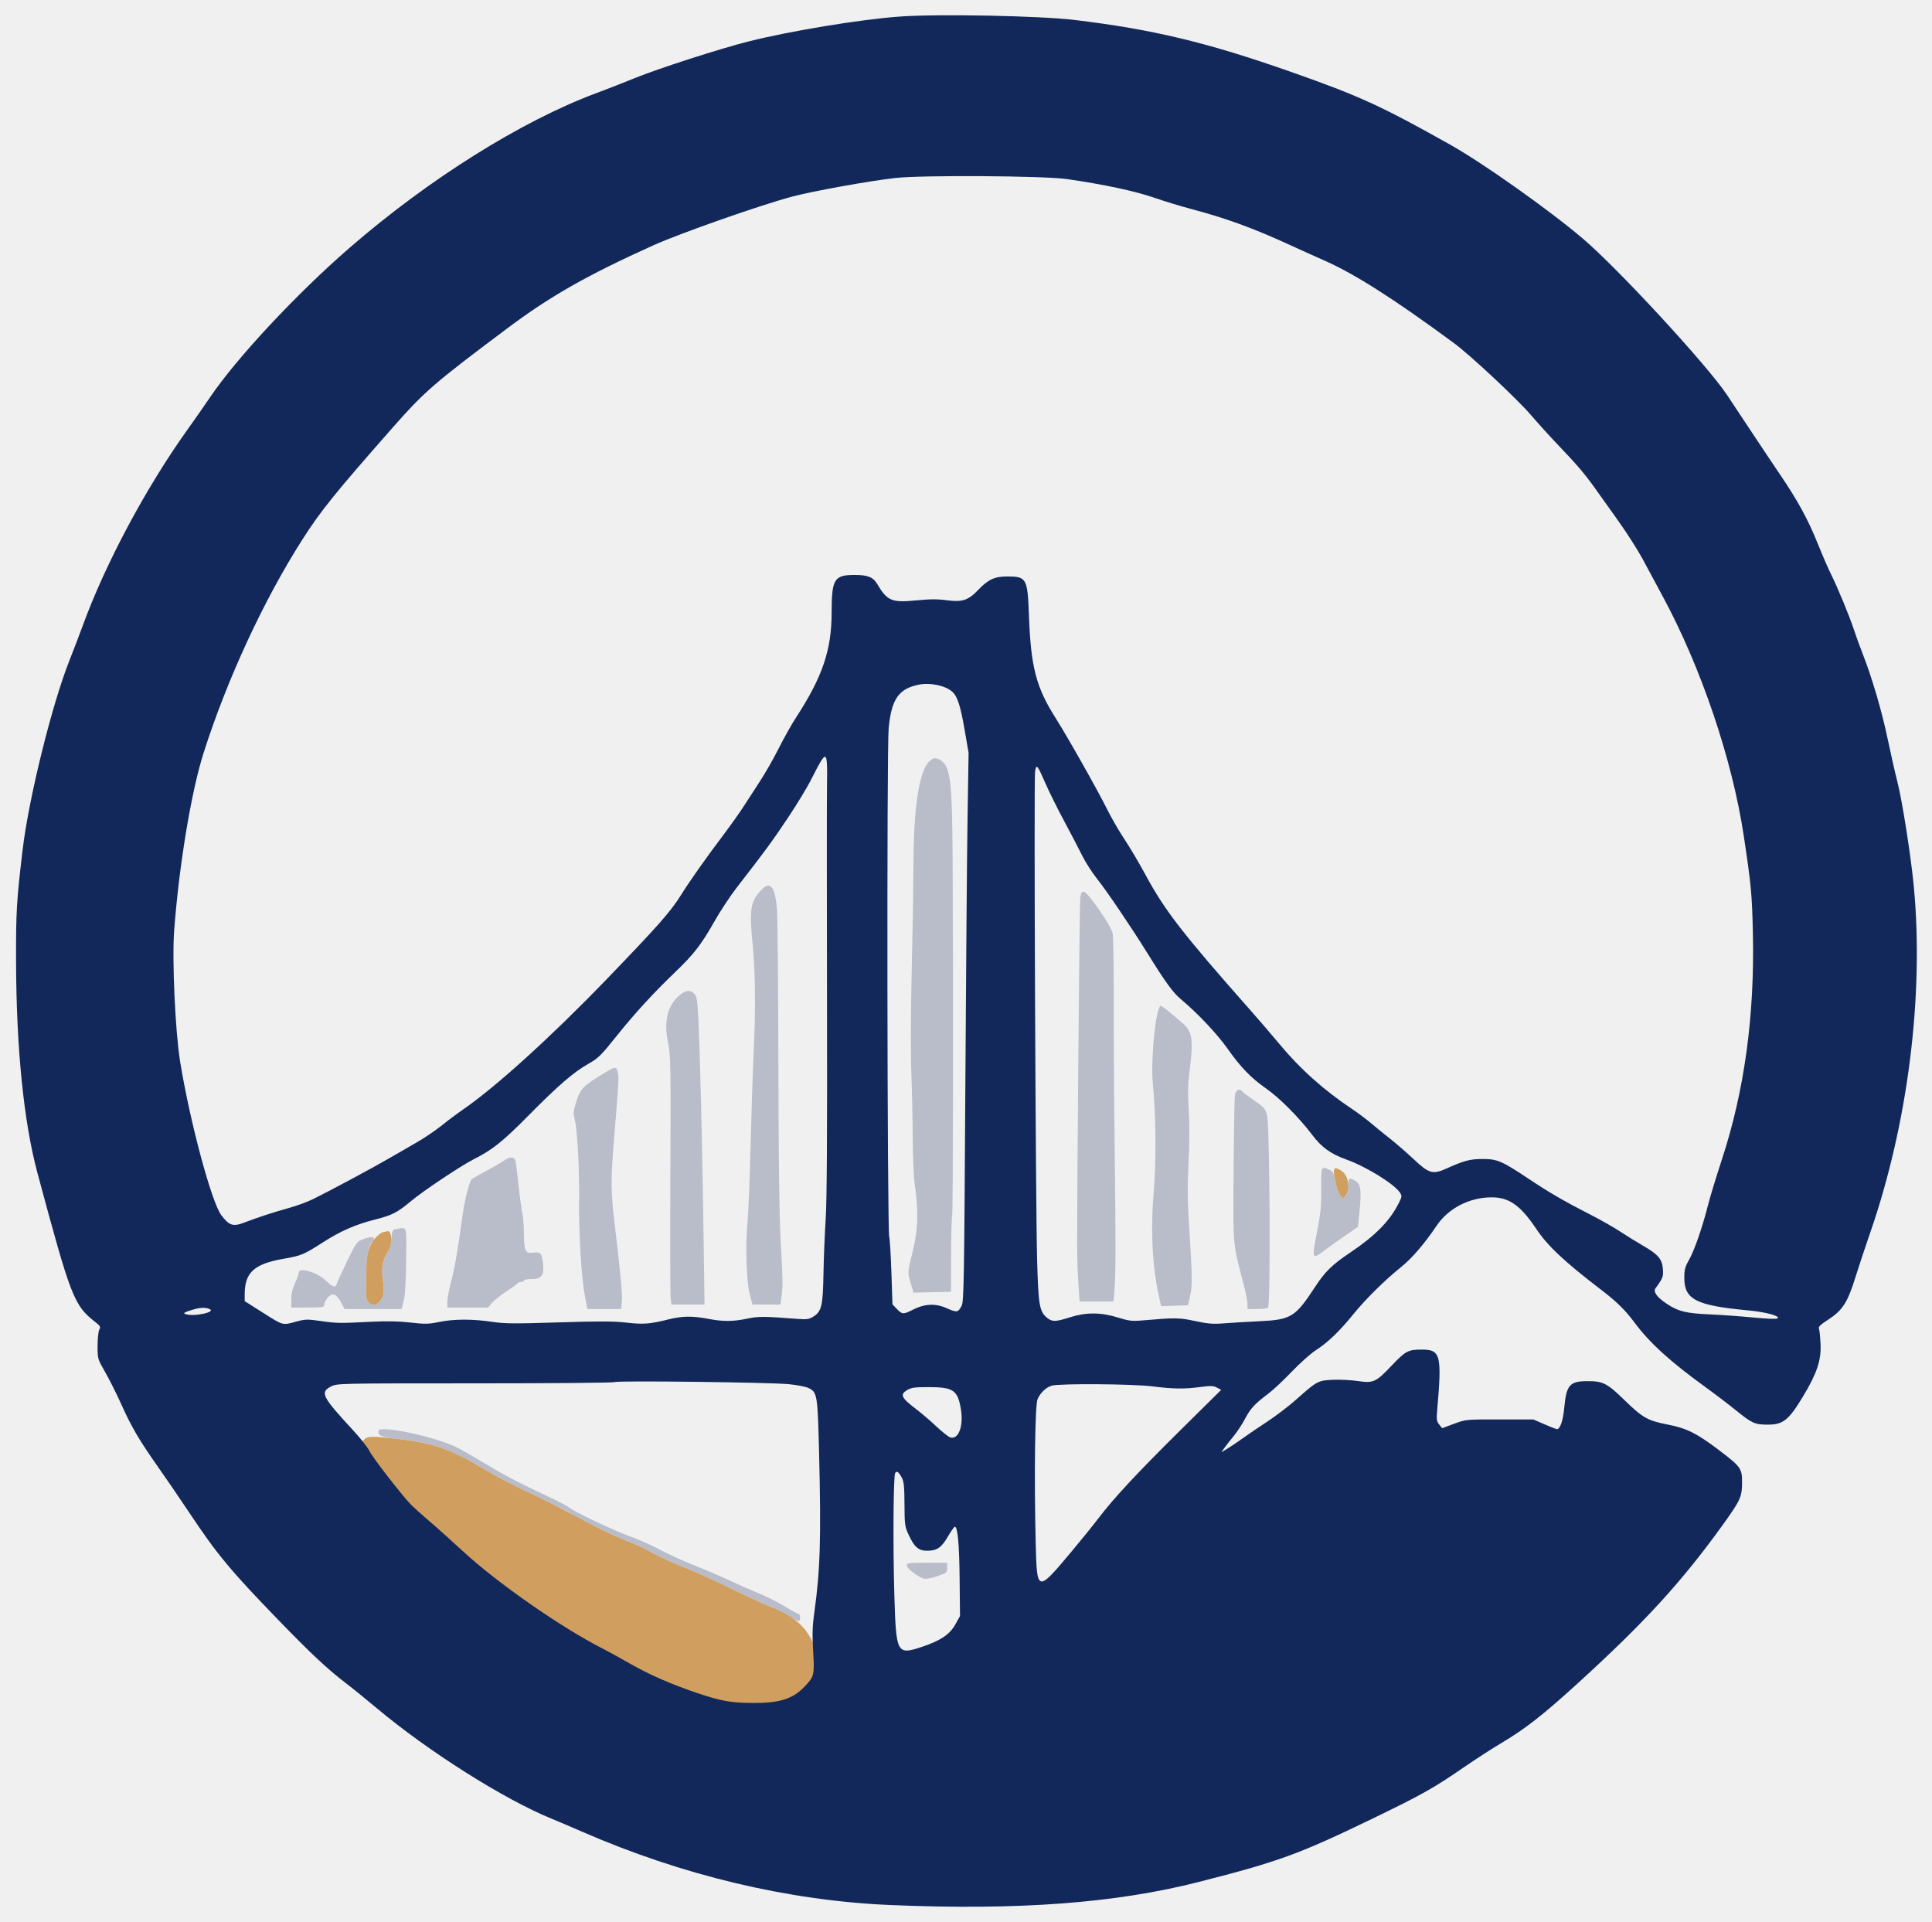
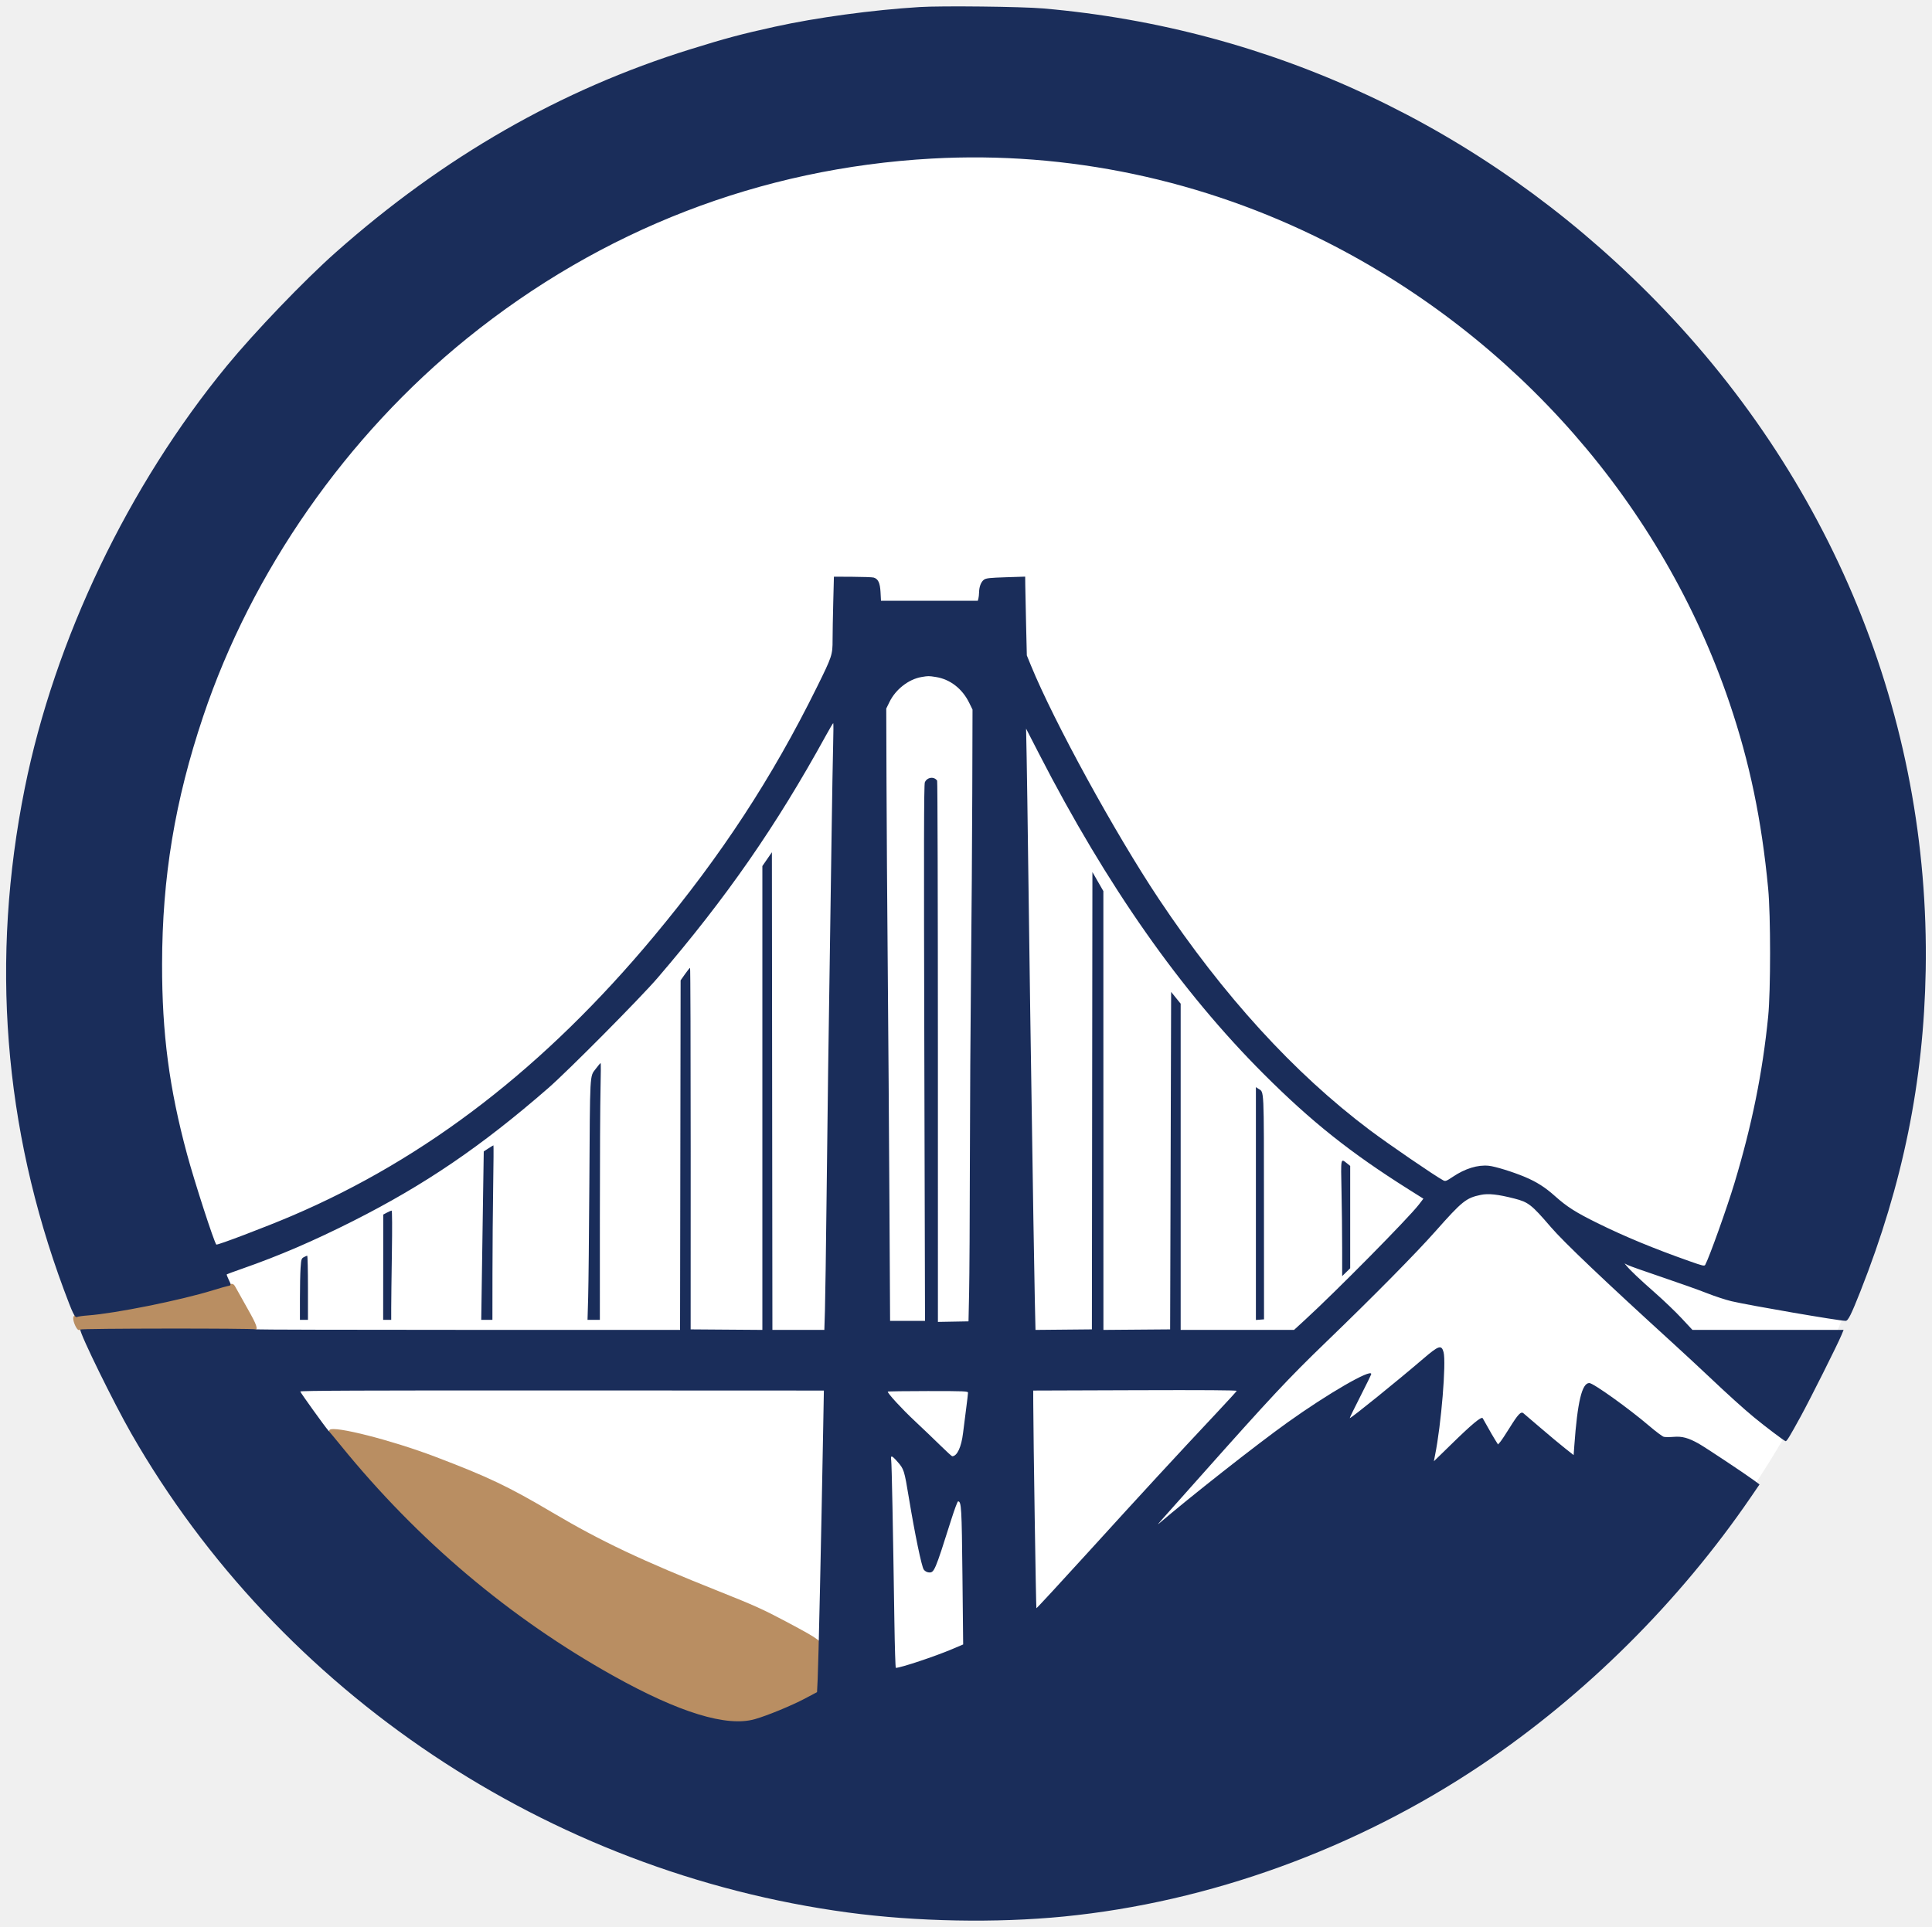
- <svg xmlns="http://www.w3.org/2000/svg" viewBox="172 103 1287 1280">
-   <path d="M 790.633 610.640 C 784.209 617.568, 780.689 640.806, 780.506 677.500 C 780.423 694, 779.883 727.300, 779.304 751.500 C 778.679 777.633, 778.590 804.433, 779.083 817.500 C 779.541 829.600, 779.948 849.175, 779.989 861 C 780.033 873.712, 780.651 886.792, 781.500 893 C 783.904 910.571, 783.482 922.881, 780.003 936.643 C 776.482 950.570, 776.494 950.359, 778.750 958.068 L 780.500 964.049 793 963.775 L 805.500 963.500 805.588 938.894 C 805.636 925.361, 805.952 913.568, 806.290 912.688 C 806.882 911.144, 807.065 763.504, 806.583 676 C 806.294 623.366, 805.201 614.056, 798.783 609.561 C 795.603 607.333, 793.433 607.620, 790.633 610.640 M 679.023 695.976 C 671.795 703.713, 671.064 708.675, 673.492 733.500 C 675.219 751.158, 675.396 777.464, 673.979 806 C 673.420 817.275, 672.528 844.500, 671.998 866.500 C 671.469 888.500, 670.540 911.450, 669.934 917.500 C 668.439 932.443, 669.220 956.629, 671.477 965.250 L 673.243 972 682.550 972 L 691.856 972 692.607 966.250 C 693.579 958.796, 693.565 957.892, 692.001 929 C 691.113 912.574, 690.623 873.523, 690.515 810.500 C 690.427 758.800, 689.995 712.675, 689.554 708 C 688.158 693.177, 685.003 689.574, 679.023 695.976 M 891.586 701.250 C 891.127 704.889, 889.439 897.899, 889.550 934 C 889.572 940.875, 889.951 951.788, 890.393 958.250 L 891.197 970 902.509 970 L 913.820 970 914.429 961.750 C 915.294 950.008, 915.311 930.338, 914.510 865.500 C 914.123 834.150, 913.848 790.725, 913.898 769 C 913.949 747.275, 913.655 727.596, 913.245 725.270 C 912.729 722.339, 909.933 717.348, 904.144 709.020 C 894.764 695.526, 892.486 694.117, 891.586 701.250 M 624.370 766.248 C 616.606 773.065, 614.119 783.414, 616.950 797.128 C 618.784 806.013, 618.868 810.579, 618.566 885 C 618.390 928.175, 618.477 965.413, 618.759 967.750 L 619.272 972 630.298 972 L 641.324 972 640.581 919.750 C 639.795 864.497, 638.367 806.221, 637.201 781.852 C 636.609 769.473, 636.205 766.879, 634.595 765.102 C 631.898 762.126, 628.650 762.490, 624.370 766.248 M 943.102 777.750 C 940.505 788.994, 938.840 813.001, 939.902 823.903 C 942.029 845.734, 942.284 876.352, 940.515 897.408 C 938.421 922.329, 939.536 945.594, 943.770 965.285 L 945.444 973.069 954.399 972.785 L 963.353 972.500 964.634 967 C 966.344 959.658, 966.310 954.106, 964.363 923.500 C 963.014 902.287, 962.902 893.910, 963.754 878 C 964.422 865.533, 964.474 852.910, 963.898 843 C 963.172 830.497, 963.311 825.045, 964.621 814.805 C 966.987 796.309, 966.161 790.285, 960.578 785.310 C 952.331 777.960, 946.120 773, 945.164 773 C 944.634 773, 943.706 775.138, 943.102 777.750 M 575 817.512 C 560.692 826.119, 558.601 828.208, 556.005 836.483 C 553.859 843.327, 553.741 844.582, 554.852 848.738 C 556.624 855.363, 558.081 882.797, 557.768 903.644 C 557.462 923.999, 559.358 954.569, 561.681 966.750 L 563.255 975 574.531 975 L 585.807 975 586.253 969.750 C 586.662 964.933, 585.493 952.348, 581.539 919 C 578.848 896.304, 578.784 889.610, 580.992 862.500 C 584.262 822.346, 584.312 821.478, 583.589 817.623 C 582.772 813.266, 582.074 813.257, 575 817.512 M 994.659 832.250 C 994.073 835.629, 993.371 903.095, 993.742 920.367 C 993.999 932.292, 995.059 938.625, 999.559 955.098 C 1001.451 962.027, 1003 969.339, 1003 971.348 L 1003 975 1009.250 974.985 C 1012.688 974.976, 1016.045 974.623, 1016.711 974.200 C 1018.477 973.078, 1017.860 852.505, 1016.054 845.802 C 1014.919 841.587, 1014.031 840.580, 1007.433 836.019 C 1003.387 833.222, 999.808 830.498, 999.479 829.967 C 998.068 827.683, 995.217 829.034, 994.659 832.250 M 508 875.928 C 506.625 876.954, 501.254 880.098, 496.064 882.916 C 490.874 885.734, 486.433 888.234, 486.195 888.472 C 484.764 889.902, 481.614 901.956, 480.438 910.500 C 476.933 935.956, 475.005 947.234, 472.599 956.359 C 471.170 961.782, 470 967.970, 470 970.109 L 470 974 483.565 974 L 497.129 974 499.724 970.916 C 501.151 969.220, 505.509 965.745, 509.409 963.193 C 513.309 960.642, 516.650 958.204, 516.833 957.777 C 517.017 957.350, 518.029 957, 519.083 957 C 520.138 957, 521 956.550, 521 956 C 521 955.450, 523.420 955, 526.379 955 C 532.959 955, 534.676 952.358, 533.662 943.792 C 532.958 937.850, 531.807 936.736, 527.084 937.428 C 522.012 938.171, 521.074 936.253, 521.008 925 C 520.977 919.775, 520.522 913.700, 519.997 911.500 C 519.471 909.300, 518.349 901.020, 517.502 893.099 C 516.655 885.178, 515.697 877.641, 515.373 876.349 C 514.648 873.462, 511.543 873.285, 508 875.928 M 1052.142 894.750 C 1052.235 905.822, 1051.747 911.130, 1049.638 922 C 1045.643 942.591, 1045.589 942.462, 1055.270 935.250 C 1058.777 932.638, 1065.017 928.192, 1069.137 925.370 L 1076.627 920.241 1077.609 910.370 C 1079.035 896.029, 1078.494 891.723, 1075.008 889.664 C 1070.786 887.170, 1070.064 887.565, 1070.160 892.316 C 1070.248 896.723, 1068.402 901, 1066.411 901 C 1065.092 901, 1062.360 894.907, 1061.479 890 C 1060.413 884.060, 1060.042 883.340, 1057.434 882.152 C 1052.083 879.714, 1052.018 879.869, 1052.142 894.750 M 435.887 921.703 C 433.485 922.074, 433.222 922.601, 432.633 928.234 C 432.281 931.604, 431.400 935.293, 430.675 936.431 C 426.742 942.604, 425.914 946.911, 427.037 955.354 C 427.811 961.169, 427.817 964.350, 427.059 966.344 C 423.813 974.883, 415.648 973.683, 415.825 964.693 C 415.870 962.387, 415.919 956.450, 415.934 951.500 C 415.966 941.293, 417.462 932.681, 419.571 930.572 C 423.162 926.981, 420.159 925.987, 413.533 928.576 C 409.717 930.066, 409.151 930.874, 403 943.606 C 399.425 951.006, 396.355 957.722, 396.177 958.531 C 395.642 960.962, 393.273 960.206, 389.450 956.383 C 383.733 950.666, 371.012 946.784, 370.990 950.750 C 370.985 951.712, 369.860 954.907, 368.490 957.849 C 366.804 961.471, 366 964.943, 366 968.599 L 366 974 377 974 C 387.228 974, 388 973.864, 388 972.056 C 388 970.986, 389.039 968.904, 390.309 967.428 C 393.398 963.836, 396.073 964.777, 399.124 970.528 L 401.497 975 420.521 975 L 439.545 975 440.961 969.250 C 441.916 965.368, 442.438 956.598, 442.568 942.250 C 442.782 918.492, 443.446 920.536, 435.887 921.703 M 424.015 1056.250 C 424.056 1059.595, 426.035 1060.362, 437.945 1061.652 C 460.402 1064.085, 472.872 1068.565, 496.042 1082.525 C 502.112 1086.182, 512.798 1091.857, 519.789 1095.137 C 536.145 1102.808, 551.362 1110.338, 552 1111.076 C 553.490 1112.799, 577.160 1124.472, 587.500 1128.584 C 594.100 1131.209, 601.525 1134.534, 604 1135.972 C 610.375 1139.678, 618.931 1143.627, 630.500 1148.203 C 636 1150.378, 648.777 1156.200, 658.893 1161.141 C 669.009 1166.081, 680.259 1171.300, 683.893 1172.738 C 687.527 1174.176, 693.358 1177.073, 696.852 1179.176 C 704.343 1183.685, 705 1183.792, 705 1180.500 C 705 1179.125, 704.499 1178, 703.886 1178 C 703.273 1178, 699.425 1175.914, 695.333 1173.364 C 691.242 1170.814, 683.306 1166.825, 677.697 1164.501 C 672.089 1162.176, 663 1158.154, 657.500 1155.562 C 652 1152.970, 641.425 1148.452, 634 1145.522 C 626.575 1142.592, 616.386 1137.940, 611.358 1135.185 C 606.330 1132.429, 597.555 1128.525, 591.858 1126.510 C 581.571 1122.871, 553.768 1109.688, 551.134 1107.201 C 550.378 1106.487, 544.976 1103.634, 539.130 1100.861 C 515.973 1089.878, 509.389 1086.453, 495.917 1078.381 C 488.212 1073.764, 479.566 1068.799, 476.704 1067.346 C 462.161 1059.965, 423.962 1051.921, 424.015 1056.250 M 776.039 1145.750 C 776.084 1147.783, 783.594 1153.609, 787.401 1154.565 C 789.048 1154.978, 792.393 1154.375, 796.502 1152.924 C 802.731 1150.725, 803 1150.493, 803 1147.315 L 803 1144 789.500 1144 C 777.295 1144, 776.004 1144.168, 776.039 1145.750" stroke="none" fill="#b9bdc9" fill-rule="evenodd" />
-   <path d="M 1060.686 882.377 C 1060.395 883.134, 1060.614 885.722, 1061.172 888.127 C 1061.731 890.532, 1062.268 892.950, 1062.367 893.500 C 1062.887 896.390, 1065.398 901, 1066.452 901 C 1068.240 901, 1070.319 896.519, 1070.216 892.889 C 1070.079 888.089, 1068.036 884.070, 1064.909 882.453 C 1061.462 880.670, 1061.341 880.668, 1060.686 882.377 M 427.317 923.697 C 426.117 923.930, 423.555 925.923, 421.625 928.125 C 417.407 932.938, 416.015 938.688, 415.970 951.500 C 415.952 956.450, 415.894 962.387, 415.840 964.693 C 415.631 973.683, 423.811 974.887, 427.059 966.344 C 427.817 964.350, 427.811 961.169, 427.037 955.354 C 425.921 946.964, 426.696 942.841, 430.582 936.500 C 433.479 931.774, 433.162 922.478, 430.128 923.136 C 429.782 923.211, 428.518 923.463, 427.317 923.697 M 284.769 975.564 C 284.588 975.745, 282.531 976.006, 280.197 976.143 C 274.400 976.485, 271.454 979.502, 275.952 980.490 C 279.609 981.293, 286.164 980.339, 288.402 978.678 C 289.802 977.639, 289.700 977.366, 287.544 976.367 C 286.199 975.744, 284.951 975.383, 284.769 975.564 M 414.174 1062.314 C 409.634 1067.147, 412.164 1072.862, 427.178 1091.686 C 440.697 1108.637, 442.243 1110.291, 453.500 1119.851 C 458.450 1124.054, 468.833 1133.345, 476.573 1140.497 C 499.325 1161.519, 542.209 1191.374, 569.500 1205.190 C 572.800 1206.861, 580.900 1211.315, 587.500 1215.088 C 600.744 1222.660, 614.570 1228.716, 632.619 1234.851 C 648.759 1240.337, 655.863 1241.476, 674 1241.485 C 695.390 1241.496, 701.989 1239.738, 710.699 1231.710 C 719.174 1223.898, 720.553 1218.246, 716.885 1206.355 C 711.298 1188.243, 703.924 1180.734, 683.893 1172.755 C 680.259 1171.307, 669.009 1166.081, 658.893 1161.141 C 648.777 1156.200, 636 1150.378, 630.500 1148.203 C 618.931 1143.627, 610.375 1139.678, 604 1135.972 C 601.525 1134.534, 594.100 1131.214, 587.500 1128.596 C 580.900 1125.978, 568.750 1120.185, 560.500 1115.723 C 541.203 1105.286, 537.326 1103.320, 520.818 1095.605 C 513.293 1092.087, 502.157 1086.209, 496.071 1082.543 C 472.575 1068.386, 460.727 1064.178, 436.860 1061.512 C 418.604 1059.472, 416.784 1059.537, 414.174 1062.314" stroke="none" fill="#d09f5f" fill-rule="evenodd" />
-   <path d="M 771 114.054 C 744.681 116, 699.023 123.522, 670.862 130.551 C 652.148 135.221, 610.150 148.755, 594.677 155.101 C 587.980 157.848, 576.425 162.361, 569 165.130 C 519.249 183.683, 457.716 222.263, 405.017 267.945 C 369.689 298.569, 329.691 341.391, 312.027 367.500 C 308.306 373, 301.679 382.497, 297.299 388.604 C 269.359 427.561, 242.275 478.206, 227.029 520 C 224.922 525.775, 220.965 536.125, 218.236 543 C 206.582 572.353, 191.101 634.959, 187.079 669 C 182.995 703.565, 182.619 709.974, 182.703 743.500 C 182.849 801.193, 187.823 850.426, 196.924 884.270 C 219.326 967.570, 221.203 972.418, 235.383 983.579 C 238.804 986.272, 239.131 986.886, 238.133 988.752 C 237.510 989.916, 237 994.778, 237 999.555 C 237 1008.161, 237.047 1008.323, 242.014 1016.930 C 244.772 1021.708, 249.646 1031.441, 252.845 1038.559 C 259.661 1053.723, 264.952 1062.723, 277.498 1080.500 C 282.545 1087.650, 291.769 1101.150, 297.996 1110.500 C 316.632 1138.482, 325.336 1148.975, 357.300 1182 C 378.968 1204.388, 390.225 1214.921, 402.500 1224.296 C 406.900 1227.656, 416.095 1235.102, 422.933 1240.841 C 457.188 1269.590, 507.600 1301.472, 539.331 1314.452 C 543.824 1316.290, 552.900 1320.152, 559.500 1323.035 C 626.388 1352.247, 697.190 1369.117, 765 1372.001 C 850.246 1375.627, 915.021 1370.787, 970.500 1356.647 C 1023.620 1343.108, 1037.353 1338.115, 1085.482 1314.838 C 1119.355 1298.456, 1126.585 1294.397, 1147.500 1280.022 C 1155.200 1274.730, 1166.325 1267.539, 1172.223 1264.042 C 1187.784 1254.815, 1199.626 1245.589, 1221.820 1225.401 C 1267.582 1183.776, 1292.312 1156.770, 1320.169 1118 C 1331.307 1102.500, 1332.449 1099.977, 1332.477 1090.823 C 1332.506 1081.122, 1331.847 1080.192, 1316.903 1068.834 C 1302.352 1057.776, 1295.522 1054.380, 1282.918 1051.936 C 1269.659 1049.366, 1266.341 1047.497, 1254.341 1035.841 C 1242.475 1024.316, 1239.877 1022.989, 1229.282 1023.032 C 1217.692 1023.079, 1215.457 1025.631, 1214.058 1040.411 C 1213.203 1049.454, 1211.323 1055, 1209.114 1055 C 1208.653 1055, 1204.951 1053.553, 1200.888 1051.784 L 1193.500 1048.568 1171 1048.534 C 1148.531 1048.500, 1148.489 1048.504, 1140.609 1051.435 L 1132.718 1054.371 1130.744 1051.935 C 1129.042 1049.835, 1128.853 1048.536, 1129.375 1042.500 C 1132.580 1005.387, 1131.709 1002, 1118.950 1002 C 1110.029 1002, 1108.270 1002.948, 1098.931 1012.787 C 1088.532 1023.742, 1086.899 1024.488, 1076.633 1022.968 C 1072.160 1022.305, 1064.640 1021.929, 1059.921 1022.132 C 1049.998 1022.558, 1049.422 1022.868, 1035.354 1035.366 C 1030.484 1039.692, 1022 1046.174, 1016.500 1049.769 C 1011 1053.365, 1003.575 1058.413, 1000 1060.986 C 996.425 1063.559, 991.711 1066.740, 989.525 1068.053 L 985.549 1070.442 987.706 1067.412 C 988.893 1065.746, 991.692 1062.171, 993.926 1059.467 C 996.160 1056.763, 999.535 1051.614, 1001.425 1048.025 C 1005.038 1041.168, 1007.917 1038.073, 1017.076 1031.206 C 1020.143 1028.907, 1027.118 1022.359, 1032.576 1016.657 C 1038.034 1010.954, 1045.200 1004.567, 1048.500 1002.463 C 1056.331 997.471, 1064.500 989.636, 1073.482 978.500 C 1081.407 968.674, 1094.615 955.625, 1105.364 947 C 1112.575 941.214, 1120.832 931.605, 1129.022 919.467 C 1136.851 907.866, 1150.774 900.659, 1165.500 900.587 C 1177.246 900.529, 1184.863 905.885, 1195.370 921.591 C 1203.058 933.082, 1214.162 943.488, 1239 962.479 C 1248.920 970.064, 1254.746 975.792, 1260.663 983.778 C 1270.777 997.428, 1284.481 1009.924, 1308 1026.943 C 1314.325 1031.520, 1323.561 1038.552, 1328.523 1042.571 C 1339.125 1051.155, 1341.015 1052, 1349.615 1052 C 1359.917 1052, 1363.590 1049.025, 1373.348 1032.778 C 1382.297 1017.880, 1385.244 1009.057, 1384.771 998.587 C 1384.545 993.589, 1384.055 988.825, 1383.682 988 C 1383.192 986.919, 1384.691 985.414, 1389.051 982.608 C 1399.429 975.929, 1402.681 970.959, 1408.095 953.500 C 1410.142 946.900, 1414.544 933.625, 1417.879 924 C 1442.904 851.771, 1453.686 766.415, 1446.932 694 C 1445.061 673.937, 1439.284 636.951, 1435.999 624 C 1434.255 617.125, 1431.306 604.131, 1429.445 595.124 C 1425.795 577.453, 1418.987 554.206, 1413.009 539 C 1410.954 533.775, 1408.253 526.350, 1407.005 522.500 C 1404.204 513.860, 1395.832 493.579, 1391.733 485.506 C 1390.056 482.203, 1386.105 473.093, 1382.954 465.263 C 1376.439 449.072, 1369.665 436.631, 1358.001 419.435 C 1353.548 412.871, 1344.693 399.625, 1338.324 390 C 1331.954 380.375, 1324.790 369.575, 1322.403 366 C 1309.148 346.151, 1249.896 281.921, 1226.398 261.930 C 1203.959 242.840, 1159.921 211.662, 1138 199.346 C 1092.029 173.519, 1077.363 166.822, 1031.500 150.716 C 975.966 131.213, 939.989 122.588, 888 116.313 C 864.517 113.478, 796.528 112.166, 771 114.054 M 768.500 221.558 C 751.197 223.482, 713.200 230.344, 699.500 234.018 C 678.049 239.772, 624.903 258.438, 607.132 266.460 C 563.096 286.338, 538.484 300.327, 510 321.667 C 460.830 358.506, 454.793 363.742, 433.169 388.306 C 395.146 431.497, 385.531 443.428, 373.372 462.500 C 347.557 502.993, 323.351 555.281, 307.633 604.500 C 299.401 630.279, 291.222 679.737, 287.994 723.257 C 286.570 742.463, 288.753 790.118, 291.967 810 C 298.406 849.824, 312.935 903.982, 319.482 912.565 C 324.779 919.510, 327.250 920.273, 334.905 917.331 C 344.006 913.834, 353.848 910.621, 364.626 907.630 C 369.645 906.237, 376.845 903.581, 380.626 901.729 C 391.160 896.569, 420.404 880.893, 430.723 874.877 C 435.795 871.920, 444.181 867.081, 449.357 864.125 C 454.533 861.168, 462.083 856.077, 466.134 852.810 C 470.185 849.544, 476.650 844.703, 480.500 842.053 C 502.207 827.110, 539.033 793.724, 575.500 755.927 C 610.459 719.694, 618.726 710.333, 625.778 699 C 631.422 689.931, 642.290 674.533, 654.019 658.990 C 658.796 652.660, 664.862 644.110, 667.498 639.990 C 670.135 635.871, 675.098 628.211, 678.529 622.968 C 681.959 617.725, 687.500 607.982, 690.842 601.316 C 694.183 594.650, 699.362 585.439, 702.349 580.848 C 719.893 553.885, 725.961 536.008, 725.985 511.218 C 726.007 488.673, 727.632 486, 741.318 486 C 750.116 486, 753.639 487.425, 756.402 492.104 C 762.967 503.217, 766.069 504.539, 781.911 502.974 C 791.515 502.025, 796.484 501.998, 802.868 502.860 C 812.936 504.218, 817.070 502.862, 823.500 496.089 C 830.195 489.037, 834.543 487, 842.904 487 C 855.867 487, 856.507 488.146, 857.429 513 C 858.705 547.403, 862.186 560.777, 875.225 581.358 C 883.292 594.092, 902.837 628.708, 909.538 642.131 C 912.111 647.284, 916.563 655.100, 919.433 659.500 C 925.319 668.524, 929.920 676.265, 935.482 686.500 C 948.195 709.897, 960.041 725.142, 1005.269 776.316 C 1011.191 783.017, 1019.577 792.775, 1023.904 798 C 1037.982 815.001, 1053.956 829.307, 1073 841.966 C 1076.575 844.343, 1081.975 848.384, 1085 850.947 C 1088.025 853.509, 1093.875 858.270, 1098 861.527 C 1102.125 864.784, 1109.201 870.925, 1113.723 875.174 C 1123.934 884.766, 1126.413 885.491, 1135.335 881.488 C 1147.330 876.107, 1151.232 875.066, 1159.500 875.042 C 1169.312 875.014, 1172.479 876.364, 1190 888.042 C 1204.257 897.545, 1214.368 903.414, 1231.500 912.132 C 1238.100 915.491, 1247.100 920.612, 1251.500 923.512 C 1255.900 926.413, 1262.650 930.594, 1266.500 932.805 C 1276.534 938.567, 1279.241 941.724, 1279.722 948.228 C 1280.110 953.479, 1279.800 954.299, 1274.833 961.149 C 1273.120 963.512, 1275.777 967.167, 1282.409 971.571 C 1289.950 976.578, 1295.237 977.875, 1310.840 978.544 C 1318.353 978.866, 1331.425 979.803, 1339.890 980.625 C 1349.484 981.557, 1355.634 981.766, 1356.219 981.181 C 1357.830 979.570, 1348.166 976.974, 1336.500 975.885 C 1301.825 972.648, 1294 968.660, 1294 954.224 C 1294 948.829, 1294.512 946.849, 1297.056 942.402 C 1300.608 936.193, 1305.988 920.776, 1309.583 906.500 C 1310.968 901, 1315.204 887.050, 1318.997 875.500 C 1334.004 829.800, 1340.864 779.912, 1339.689 725.027 C 1339.128 698.820, 1338.544 692.556, 1333.602 659.765 C 1325.940 608.924, 1305.268 547.784, 1279.753 500.500 C 1275.598 492.800, 1269.567 481.589, 1266.349 475.586 C 1263.132 469.583, 1255.815 458.108, 1250.090 450.086 C 1244.364 442.064, 1237.440 432.350, 1234.703 428.500 C 1227.916 418.954, 1222.307 412.358, 1210.467 400 C 1204.934 394.225, 1196.602 385.054, 1191.953 379.619 C 1182.647 368.742, 1151.516 339.639, 1140.500 331.518 C 1100.175 301.791, 1073.825 285.056, 1053.282 276.126 C 1049.552 274.504, 1039.975 270.182, 1032 266.521 C 1006.513 254.822, 988.793 248.359, 964.932 242.061 C 958.569 240.382, 947.544 237.005, 940.432 234.557 C 927.876 230.236, 907.286 225.849, 883 222.319 C 867.637 220.086, 786.577 219.547, 768.500 221.558 M 784.147 559.064 C 770.675 561.746, 765.850 568.675, 763.987 588.020 C 762.650 601.905, 763.005 922.367, 764.363 927.013 C 764.767 928.396, 765.417 939.057, 765.806 950.705 L 766.515 971.884 769.445 974.942 C 773.008 978.662, 773.704 978.691, 780.221 975.388 C 788.092 971.400, 795.268 971.110, 802.774 974.479 C 809.450 977.475, 810.259 977.334, 812.621 972.766 C 814.062 969.979, 814.312 955.246, 815.045 829.580 C 815.495 752.536, 816.170 670.375, 816.545 647 L 817.228 604.500 814.552 589.003 C 811.809 573.121, 809.754 566.797, 806.359 563.788 C 801.721 559.679, 791.732 557.554, 784.147 559.064 M 719.330 609.297 C 718.150 611.059, 715.067 616.775, 712.477 622 C 709.888 627.225, 702.802 638.925, 696.731 648 C 686.234 663.692, 681.727 669.831, 663.018 693.919 C 658.567 699.649, 651.730 709.999, 647.823 716.919 C 639.249 732.108, 634.154 738.693, 621.862 750.470 C 607.222 764.498, 594.591 778.286, 582.442 793.500 C 572.501 805.951, 570.480 807.943, 564.180 811.500 C 554.115 817.184, 544.040 825.870, 524 846.142 C 506.790 863.550, 499.998 868.963, 487.387 875.318 C 479.121 879.484, 453.838 896.367, 445.864 903.046 C 436.675 910.742, 433.251 912.494, 421.629 915.442 C 408.668 918.730, 398.819 923.054, 387.002 930.644 C 374.394 938.742, 372.610 939.486, 360.953 941.508 C 341.306 944.917, 335.023 950.634, 335.006 965.119 L 335 969.737 347.169 977.444 C 360.843 986.103, 360.088 985.898, 369.173 983.406 C 375.315 981.721, 376.627 981.687, 385.673 982.977 C 396.505 984.521, 397.888 984.541, 419.414 983.461 C 429.629 982.949, 437.820 983.114, 445.414 983.986 C 455.112 985.099, 457.484 985.055, 464.357 983.629 C 474.145 981.600, 486.692 981.551, 499.587 983.493 C 508.054 984.767, 514.532 984.826, 544 983.891 C 570.702 983.044, 580.913 983.074, 589.175 984.023 C 600.536 985.329, 604.972 984.997, 617.167 981.929 C 626.385 979.610, 633.207 979.499, 643.662 981.500 C 653.700 983.421, 660.195 983.394, 669.792 981.393 C 677.407 979.805, 680.542 979.822, 703.500 981.573 C 709.439 982.026, 711.002 981.792, 713.810 980.031 C 719.320 976.577, 720.187 972.912, 720.554 951.510 C 720.733 941.054, 721.399 924.625, 722.034 915 C 722.837 902.840, 723.102 858.290, 722.904 769 C 722.748 698.325, 722.753 633.458, 722.916 624.851 C 723.252 607.109, 722.622 604.379, 719.330 609.297 M 861.506 617.129 C 860.662 622.783, 861.858 905.767, 862.881 942.500 C 863.728 972.897, 864.430 976.833, 869.751 981.019 C 873.026 983.595, 875.302 983.518, 884.712 980.513 C 895.459 977.080, 905.374 977.117, 916.640 980.629 C 923.950 982.908, 926.100 983.170, 932.786 982.594 C 955.024 980.679, 957.521 980.708, 968.145 982.996 C 976.548 984.805, 980.102 985.096, 987 984.540 C 991.675 984.162, 1002.250 983.533, 1010.500 983.141 C 1032.215 982.111, 1034.730 980.565, 1048.267 959.928 C 1054.867 949.866, 1059.387 945.481, 1071.665 937.225 C 1088.106 926.171, 1097.736 916.375, 1103.664 904.676 C 1105.972 900.122, 1106.023 899.684, 1104.513 897.379 C 1100.783 891.687, 1082.110 880.152, 1069 875.442 C 1058.371 871.624, 1052.356 867.280, 1045.997 858.829 C 1037.549 847.604, 1024.351 834.323, 1015.500 828.143 C 1005.321 821.035, 998.560 814.056, 989.689 801.500 C 982.734 791.655, 969.935 778.084, 958.789 768.735 C 953.285 764.118, 948.619 757.701, 936 737.393 C 925.476 720.455, 908.963 696.073, 902.981 688.637 C 899.670 684.520, 895.106 677.406, 892.839 672.826 C 890.572 668.247, 885.172 657.908, 880.839 649.850 C 876.506 641.793, 870.926 630.546, 868.438 624.857 C 862.905 612.207, 862.336 611.572, 861.506 617.129 M 299 975.852 C 294.835 977.162, 293.945 977.754, 295.332 978.291 C 300.614 980.335, 316.555 977.059, 311.500 974.968 C 308.457 973.709, 305.047 973.950, 299 975.852 M 581.667 1023.656 C 581.208 1024.120, 539.358 1024.500, 488.667 1024.500 C 397.108 1024.500, 396.474 1024.514, 392.500 1026.591 C 385.024 1030.499, 386.426 1033.259, 407.438 1056 C 412.266 1061.225, 417.103 1067.384, 418.188 1069.686 C 420.062 1073.664, 438.632 1097.709, 445.348 1104.854 C 447.081 1106.699, 452.550 1111.647, 457.500 1115.851 C 462.450 1120.054, 472.833 1129.345, 480.573 1136.497 C 503.325 1157.519, 546.209 1187.374, 573.500 1201.190 C 576.800 1202.861, 584.900 1207.315, 591.500 1211.088 C 604.764 1218.671, 618.614 1224.735, 636.619 1230.842 C 652.133 1236.104, 658.970 1237.319, 673.500 1237.395 C 691.524 1237.490, 700.171 1234.728, 708.135 1226.332 C 714.391 1219.738, 714.612 1218.796, 713.680 1202.791 C 713.029 1191.628, 713.187 1186.092, 714.403 1177.500 C 718.406 1149.206, 719.054 1127.700, 717.626 1070.500 C 716.661 1031.857, 716.415 1030.374, 710.484 1027.560 C 708.636 1026.682, 702.708 1025.546, 697.311 1025.034 C 684.207 1023.792, 582.727 1022.582, 581.667 1023.656 M 872.619 1026.034 C 868.806 1027.176, 865.104 1030.691, 863.177 1035 C 861.448 1038.864, 860.838 1086.949, 861.949 1131.715 C 862.742 1163.681, 863.002 1163.743, 885.184 1137.274 C 891.994 1129.148, 900.366 1118.810, 903.789 1114.301 C 913.902 1100.977, 929.531 1084.184, 958.365 1055.658 L 985.497 1028.816 982.648 1027.324 C 980.271 1026.078, 978.464 1026.011, 971.741 1026.915 C 960.959 1028.366, 953.812 1028.272, 939.538 1026.492 C 926.368 1024.849, 877.689 1024.516, 872.619 1026.034 M 776.250 1028.989 C 771.347 1031.978, 772.373 1034.130, 782.284 1041.655 C 785.703 1044.250, 791.717 1049.395, 795.648 1053.087 C 799.579 1056.779, 803.774 1060.111, 804.970 1060.490 C 810.469 1062.236, 813.959 1053.033, 812.090 1041.713 C 809.985 1028.955, 807.083 1026.998, 790.282 1027.004 C 781.298 1027.007, 778.958 1027.338, 776.250 1028.989 M 768.319 1084.234 C 767.111 1086.102, 766.800 1133.281, 767.780 1166 C 768.938 1204.620, 769.456 1205.583, 786.090 1200.041 C 798.633 1195.862, 804.713 1191.756, 808.510 1184.899 L 811.500 1179.500 811.252 1154.500 C 811.023 1131.444, 809.955 1120, 808.032 1120 C 807.609 1120, 805.530 1122.965, 803.410 1126.589 C 799.056 1134.035, 796.152 1136, 789.504 1136 C 783.865 1136, 781.063 1133.543, 777.227 1125.232 C 774.763 1119.895, 774.576 1118.500, 774.519 1105 C 774.469 1093.268, 774.128 1089.892, 772.736 1087.313 C 770.637 1083.429, 769.398 1082.565, 768.319 1084.234" stroke="none" fill="#12285a" fill-rule="evenodd" />
+ <svg xmlns="http://www.w3.org/2000/svg" viewBox="102 81 1926 1921">
+   <circle cx="1065.0" cy="1041.5" r="942.5" fill="#fff" />
+   <path d="M 317 1364.126 C 279.842 1375.642, 216.860 1388.637, 189 1390.536 C 177.050 1391.350, 175 1392.079, 175 1395.515 C 175 1399.137, 177.977 1405.917, 180.055 1407.029 C 182.036 1408.090, 353.680 1408.444, 356.418 1407.393 C 359.417 1406.242, 357.972 1402.062, 349.250 1386.657 C 344.438 1378.157, 339.263 1368.907, 337.750 1366.101 C 335.088 1361.162, 334.866 1361.003, 330.750 1361.091 C 328.413 1361.141, 322.225 1362.507, 317 1364.126 M 430.667 1506.667 C 427.703 1509.631, 431.899 1515.511, 461.931 1550.477 C 536.755 1637.596, 638.045 1717.327, 738.500 1768.181 C 761.146 1779.645, 772.897 1784.566, 796.500 1792.467 C 810.086 1797.015, 831.063 1800.365, 841.500 1799.653 C 855.048 1798.729, 875.816 1791.558, 901.408 1778.967 C 919.514 1770.059, 918.538 1771.470, 919.335 1753.041 C 919.701 1744.594, 920 1733.276, 920 1727.892 L 920 1718.102 916.750 1715.650 C 912.217 1712.229, 906.223 1708.801, 885.500 1697.775 C 863.064 1685.838, 853.509 1681.529, 819 1667.787 C 741.896 1637.082, 701.456 1617.946, 652.500 1589 C 608.707 1563.107, 588.547 1553.512, 535.824 1533.466 C 492.638 1517.046, 434.981 1502.352, 430.667 1506.667" stroke="none" fill="#b98e62" fill-rule="evenodd" />
+   <path d="M 1018.700 88.026 C 971.623 90.927, 915.882 98.501, 874.500 107.621 C 840.942 115.016, 825.725 119.081, 790 130.193 C 661.016 170.312, 544.295 237.216, 436.500 332.820 C 405.439 360.368, 356.014 411.865, 328.353 445.500 C 229.902 565.216, 156.422 718.777, 126.662 867 C 92.448 1037.401, 105.533 1204.973, 165.703 1367 C 174.545 1390.812, 176.682 1395.230, 178.821 1394.134 C 179.745 1393.661, 184.530 1392.977, 189.455 1392.615 C 217.026 1390.588, 282.165 1377.469, 314.500 1367.432 C 321.100 1365.383, 327.738 1363.497, 329.250 1363.240 C 332.567 1362.677, 332.600 1362.288, 329.811 1356.549 C 328.608 1354.071, 327.820 1351.857, 328.061 1351.628 C 328.303 1351.399, 335.250 1348.852, 343.500 1345.968 C 380.325 1333.095, 414.436 1318.424, 454 1298.444 C 525.730 1262.220, 581.801 1224.030, 648.500 1165.973 C 668.270 1148.764, 740.380 1076.069, 757.588 1056 C 826.451 975.687, 875.440 905.120, 925.416 814.250 C 929.122 807.513, 932.379 802, 932.653 802 C 932.928 802, 932.884 811.788, 932.554 823.750 C 932.225 835.712, 931.523 876.325, 930.995 914 C 930.466 951.675, 929.785 998.250, 929.482 1017.500 C 928.049 1108.487, 926.960 1189.328, 926.012 1275 C 925.443 1326.425, 924.709 1377.162, 924.380 1387.750 L 923.781 1407 897.893 1407 L 872.004 1407 871.752 1168.874 L 871.500 930.748 866.750 937.637 L 862 944.527 862 1175.776 L 862 1407.025 826.250 1406.763 L 790.500 1406.500 790.532 1226.250 C 790.549 1127.112, 790.277 1046, 789.926 1046 C 789.576 1046, 787.312 1048.813, 784.895 1052.250 L 780.500 1058.500 780.223 1232.750 L 779.946 1407 568.640 1407 C 452.421 1407, 357.099 1406.765, 356.812 1406.478 C 355.645 1405.311, 182 1405.480, 182 1406.648 C 182 1411.744, 215.442 1479.894, 232.902 1510.379 C 380.904 1768.779, 648.679 1947.732, 947.500 1987.940 C 1015.424 1997.080, 1095.402 1998.563, 1162.500 1991.928 C 1307.748 1977.564, 1454.067 1924.443, 1578.627 1840.855 C 1682.254 1771.314, 1775.948 1678.212, 1847.375 1573.804 L 1856.060 1561.108 1850.659 1557.117 C 1841.549 1550.388, 1801.869 1524.028, 1795.400 1520.408 C 1785.066 1514.627, 1778.888 1512.950, 1770.518 1513.658 C 1766.509 1513.997, 1762.068 1513.983, 1760.651 1513.627 C 1759.233 1513.271, 1752.769 1508.446, 1746.286 1502.904 C 1725.784 1485.376, 1690.336 1460, 1686.353 1460 C 1679.043 1460, 1674.567 1478.778, 1671.413 1522.675 L 1670.754 1531.851 1662.127 1525.038 C 1657.382 1521.292, 1646.496 1512.213, 1637.936 1504.863 C 1629.377 1497.513, 1621.601 1490.871, 1620.657 1490.103 C 1618.170 1488.078, 1615.309 1491.118, 1606.796 1504.833 C 1602.927 1511.065, 1598.775 1517.312, 1597.570 1518.714 L 1595.377 1521.263 1592.324 1516.381 C 1590.644 1513.697, 1587.417 1508.125, 1585.152 1504 C 1582.888 1499.875, 1580.613 1495.857, 1580.098 1495.071 C 1578.793 1493.081, 1569.202 1501.078, 1548.169 1521.692 C 1539.017 1530.661, 1531.486 1538, 1531.435 1538 C 1531.383 1538, 1531.916 1535.187, 1532.618 1531.750 C 1538.702 1501.993, 1543.865 1439.378, 1541.074 1429.199 C 1538.992 1421.604, 1536.304 1422.483, 1520.723 1435.850 C 1494.896 1458.008, 1449.140 1495, 1447.561 1495 C 1447.278 1495, 1451.985 1485.325, 1458.023 1473.500 C 1464.060 1461.675, 1469 1451.550, 1469 1451 C 1469 1445.522, 1425.792 1470.511, 1385.708 1499.171 C 1354.900 1521.198, 1287.950 1573.870, 1257.046 1600.393 C 1255.696 1601.552, 1257.216 1599.575, 1260.424 1596 C 1263.633 1592.425, 1280.665 1573.300, 1298.274 1553.500 C 1369.410 1473.512, 1386.371 1455.379, 1424.104 1418.974 C 1471.690 1373.064, 1513.324 1330.886, 1533.251 1308.398 C 1559.713 1278.536, 1563.579 1275.440, 1578.211 1272.389 C 1585.758 1270.815, 1595.200 1271.847, 1611.654 1276.044 C 1625.646 1279.613, 1628.765 1282.053, 1648.060 1304.529 C 1660.950 1319.542, 1701.260 1357.885, 1770.500 1420.990 C 1780.400 1430.013, 1795.925 1444.414, 1805 1452.991 C 1825.016 1471.910, 1839.826 1485.298, 1850.500 1494.122 C 1861.599 1503.297, 1881.062 1518, 1882.108 1518 C 1883.297 1518, 1886.153 1513.304, 1896.994 1493.527 C 1906.561 1476.075, 1933.856 1421.601, 1937.720 1412.250 L 1939.889 1407 1864.531 1407 L 1789.172 1407 1778.336 1395.373 C 1772.376 1388.978, 1760.526 1377.615, 1752.002 1370.123 C 1736.749 1356.715, 1727.342 1347.811, 1723.468 1343.113 L 1721.500 1340.726 1724.717 1342.372 C 1726.486 1343.277, 1741.786 1348.692, 1758.717 1354.405 C 1775.648 1360.119, 1795.856 1367.311, 1803.625 1370.388 C 1811.393 1373.465, 1822.418 1377.083, 1828.125 1378.427 C 1845.603 1382.545, 1935.445 1398, 1941.904 1398 C 1944.365 1398, 1947.369 1391.995, 1956.661 1368.500 C 1998.915 1261.660, 2019.771 1159.073, 2021.716 1048.494 C 2026.152 796.344, 1927.633 555.977, 1744.889 373.097 C 1579.742 207.826, 1370.202 109.231, 1142 89.421 C 1120.581 87.561, 1040.873 86.660, 1018.700 88.026 M 1031 239.103 C 860.346 248.621, 701.615 310.013, 567.673 418.304 C 447.350 515.584, 353.062 650.678, 304.529 795.331 C 276.327 879.385, 263.679 955.724, 263.578 1042.500 C 263.498 1111.485, 270.684 1166.116, 288.505 1232 C 295.921 1259.416, 315.355 1319.387, 317.650 1321.939 C 318.461 1322.841, 367.199 1304.308, 393 1293.286 C 527.471 1235.844, 645.461 1144.707, 753.925 1014.500 C 821.279 933.645, 871.725 856.514, 916.397 766.083 C 931.519 735.470, 932 734.021, 932 719.047 C 932 712.600, 932.297 695.776, 932.660 681.662 L 933.321 656 951.910 656.100 C 962.135 656.155, 971.584 656.503, 972.910 656.873 C 977.420 658.135, 979.314 662.147, 979.803 671.477 L 980.251 680 1028.509 680 L 1076.767 680 1077.370 677.750 C 1077.701 676.512, 1078.004 673.700, 1078.043 671.500 C 1078.141 665.876, 1080.071 660.987, 1083 658.941 C 1085.080 657.488, 1088.736 657.089, 1104.750 656.571 L 1124 655.947 1124.094 664.724 C 1124.145 669.551, 1124.513 687.225, 1124.912 704 L 1125.636 734.500 1129.726 744.500 C 1152.683 800.629, 1213.821 912.254, 1257.288 977.405 C 1321.684 1073.924, 1391.947 1150.920, 1467.500 1207.762 C 1486.030 1221.703, 1532.967 1253.818, 1540.831 1257.936 C 1542.920 1259.030, 1543.903 1258.661, 1550.279 1254.382 C 1562.646 1246.085, 1575.192 1242.241, 1586.207 1243.373 C 1592.641 1244.035, 1610.347 1249.526, 1622.293 1254.564 C 1633.904 1259.461, 1642.402 1264.869, 1652 1273.470 C 1664.033 1284.252, 1672.804 1289.837, 1694.500 1300.534 C 1721.943 1314.065, 1750.143 1325.735, 1786.282 1338.519 C 1799.631 1343.241, 1801.152 1343.584, 1801.971 1342.054 C 1806.136 1334.271, 1823.615 1285.365, 1831.082 1260.598 C 1848.522 1202.757, 1859.115 1150.395, 1864.684 1094.500 C 1867.232 1068.932, 1867.228 993.798, 1864.678 967 C 1858.158 898.487, 1846.262 841.310, 1826.186 782 C 1759.324 584.466, 1613.700 417.942, 1423.946 322.030 C 1301.676 260.228, 1165.920 231.578, 1031 239.103 M 1020.715 756.040 C 1007.885 758.197, 994.959 768.229, 988.767 780.837 L 985.500 787.489 985.748 860.495 C 985.885 900.648, 986.441 983.675, 986.984 1045 C 987.527 1106.325, 988.276 1210.838, 988.649 1277.250 L 989.327 1398 1006.737 1398 L 1024.146 1398 1023.456 1130.989 C 1022.921 923.955, 1023.036 863.326, 1023.969 861.075 C 1026.120 855.882, 1033.237 854.910, 1036.235 859.400 C 1036.639 860.005, 1036.976 981.674, 1036.985 1129.776 L 1037 1399.052 1052.250 1398.776 L 1067.500 1398.500 1068.111 1369.500 C 1068.447 1353.550, 1068.786 1295.725, 1068.865 1241 C 1068.944 1186.275, 1069.457 1099.875, 1070.005 1049 C 1070.553 998.125, 1071.113 918.697, 1071.251 872.493 L 1071.500 788.486 1068.176 781.720 C 1061.258 767.639, 1049.135 758.253, 1035 756.035 C 1027.778 754.902, 1027.482 754.902, 1020.715 756.040 M 1125.464 836 C 1125.772 851.675, 1126.477 900.275, 1127.031 944 C 1127.584 987.725, 1128.484 1053.425, 1129.030 1090 C 1131.905 1282.307, 1132.987 1350.278, 1133.602 1377.265 L 1134.281 1407.031 1162.390 1406.765 L 1190.500 1406.500 1190.759 1178.500 L 1191.018 950.500 1196.479 960 L 1201.940 969.500 1201.970 1188.263 L 1202 1407.027 1235.250 1406.763 L 1268.500 1406.500 1269 1238.263 L 1269.500 1070.026 1274.250 1075.894 L 1279 1081.762 1279 1244.381 L 1279 1407 1335.530 1407 L 1392.060 1407 1403.236 1396.750 C 1434.062 1368.478, 1506.075 1295.549, 1516.346 1282.201 L 1520.975 1276.184 1506.238 1266.904 C 1448.268 1230.400, 1409.404 1199.462, 1361.944 1152.038 C 1279.153 1069.308, 1205.584 964.451, 1137.754 832.500 L 1124.902 807.500 1125.464 836 M 695.680 1146.972 C 689.886 1154.680, 690.190 1149.023, 689.518 1261.500 C 689.223 1311, 688.693 1361.737, 688.341 1374.250 L 687.701 1397 693.851 1397 L 700 1397 700.007 1294.250 C 700.011 1237.737, 700.307 1180.138, 700.666 1166.250 C 701.025 1152.362, 701.060 1141, 700.744 1141 C 700.428 1141, 698.149 1143.687, 695.680 1146.972 M 1354 1281.034 L 1354 1397.115 1358.046 1396.807 L 1362.093 1396.500 1362.026 1284.684 C 1361.954 1162.738, 1362.317 1170.403, 1356.431 1166.546 L 1354 1164.954 1354 1281.034 M 588.876 1226.048 L 584.251 1229.073 583.630 1269.787 C 583.289 1292.179, 582.725 1329.963, 582.378 1353.750 L 581.747 1397 587.317 1397 L 592.886 1397 592.935 1350.750 C 592.962 1325.313, 593.283 1286.162, 593.649 1263.750 C 594.015 1241.338, 594.131 1223.005, 593.907 1223.012 C 593.683 1223.018, 591.419 1224.385, 588.876 1226.048 M 1439.337 1268.250 C 1439.691 1284.888, 1439.985 1310.854, 1439.990 1325.953 L 1440 1353.406 1444 1349.500 L 1448 1345.594 1448 1294.547 L 1448 1243.500 1444.553 1240.750 C 1438.476 1235.901, 1438.631 1235.085, 1439.337 1268.250 M 487.784 1290.051 L 484.068 1292.013 484.018 1344.506 L 483.967 1397 487.984 1397 L 492 1397 492.002 1385.250 C 492.003 1378.787, 492.301 1354.263, 492.665 1330.750 C 493.060 1305.161, 492.959 1288.018, 492.412 1288.044 C 491.911 1288.069, 489.828 1288.971, 487.784 1290.051 M 404.903 1334.492 C 402.485 1335.806, 402.261 1336.538, 401.653 1345.105 C 401.294 1350.166, 401 1363.913, 401 1375.654 L 401 1397 405 1397 L 409 1397 409 1365 C 409 1347.400, 408.663 1333.018, 408.250 1333.040 C 407.837 1333.062, 406.331 1333.715, 404.903 1334.492 M 401.347 1468.461 C 402.088 1470.394, 425.929 1503.562, 429.167 1507.166 C 430.815 1509, 436.513 1515.858, 441.831 1522.407 C 518.443 1616.753, 610.191 1694.276, 713.540 1751.990 C 779.171 1788.640, 826.479 1803.126, 854.500 1795.150 C 866.885 1791.626, 891.238 1781.600, 904.500 1774.566 L 916.500 1768.202 917.149 1754.851 C 917.941 1738.557, 920.626 1616.218, 922.632 1505 L 923.309 1467.500 662.102 1467.393 C 462.391 1467.311, 401.002 1467.563, 401.347 1468.461 M 1132.052 1480.500 C 1132.178 1515, 1134.769 1684.103, 1135.178 1684.511 C 1135.434 1684.768, 1159.236 1659.017, 1188.072 1627.288 C 1239.283 1570.939, 1275.425 1531.731, 1314.933 1489.668 C 1325.695 1478.210, 1334.664 1468.380, 1334.865 1467.824 C 1335.110 1467.144, 1301.860 1466.925, 1233.617 1467.156 L 1132.004 1467.500 1132.052 1480.500 M 987 1468.579 C 987 1470.480, 1001.068 1485.770, 1013.733 1497.633 C 1021.855 1505.241, 1033.428 1516.310, 1039.450 1522.233 C 1045.473 1528.155, 1050.776 1533, 1051.235 1533 C 1056.122 1533, 1060.377 1523.877, 1062.072 1509.767 C 1062.684 1504.670, 1064.043 1493.962, 1065.093 1485.971 C 1066.142 1477.980, 1067 1470.667, 1067 1469.721 C 1067 1468.122, 1064.170 1468, 1027 1468 C 1005 1468, 987 1468.260, 987 1468.579 M 990.446 1537.250 C 990.994 1541.351, 992.207 1602.888, 993.620 1698.250 C 993.993 1723.412, 994.636 1744, 995.049 1744 C 999.790 1744, 1034.231 1732.527, 1051.336 1725.251 L 1062.172 1720.641 1061.463 1652.571 C 1060.749 1583.864, 1060.404 1578, 1057.081 1578 C 1056.519 1578, 1053.530 1585.987, 1050.439 1595.750 C 1033.778 1648.366, 1033.344 1649.376, 1027.630 1648.797 C 1025.886 1648.620, 1023.968 1647.487, 1022.897 1646 C 1020.749 1643.019, 1013.994 1610.472, 1008.056 1574.500 C 1003.479 1546.775, 1003.143 1545.719, 996.508 1538.250 C 990.824 1531.851, 989.699 1531.666, 990.446 1537.250" stroke="none" fill="#1a2d5a" fill-rule="evenodd" />
</svg>
